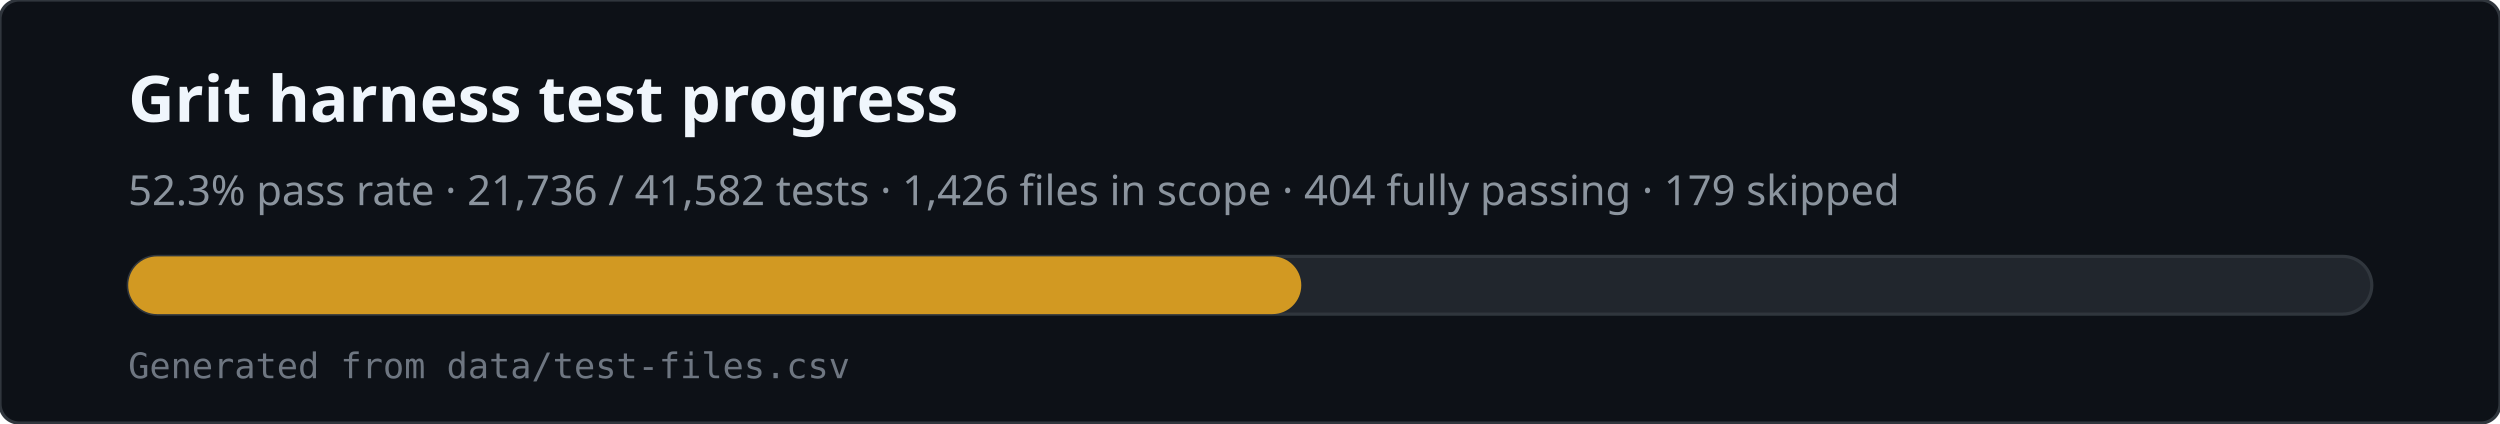
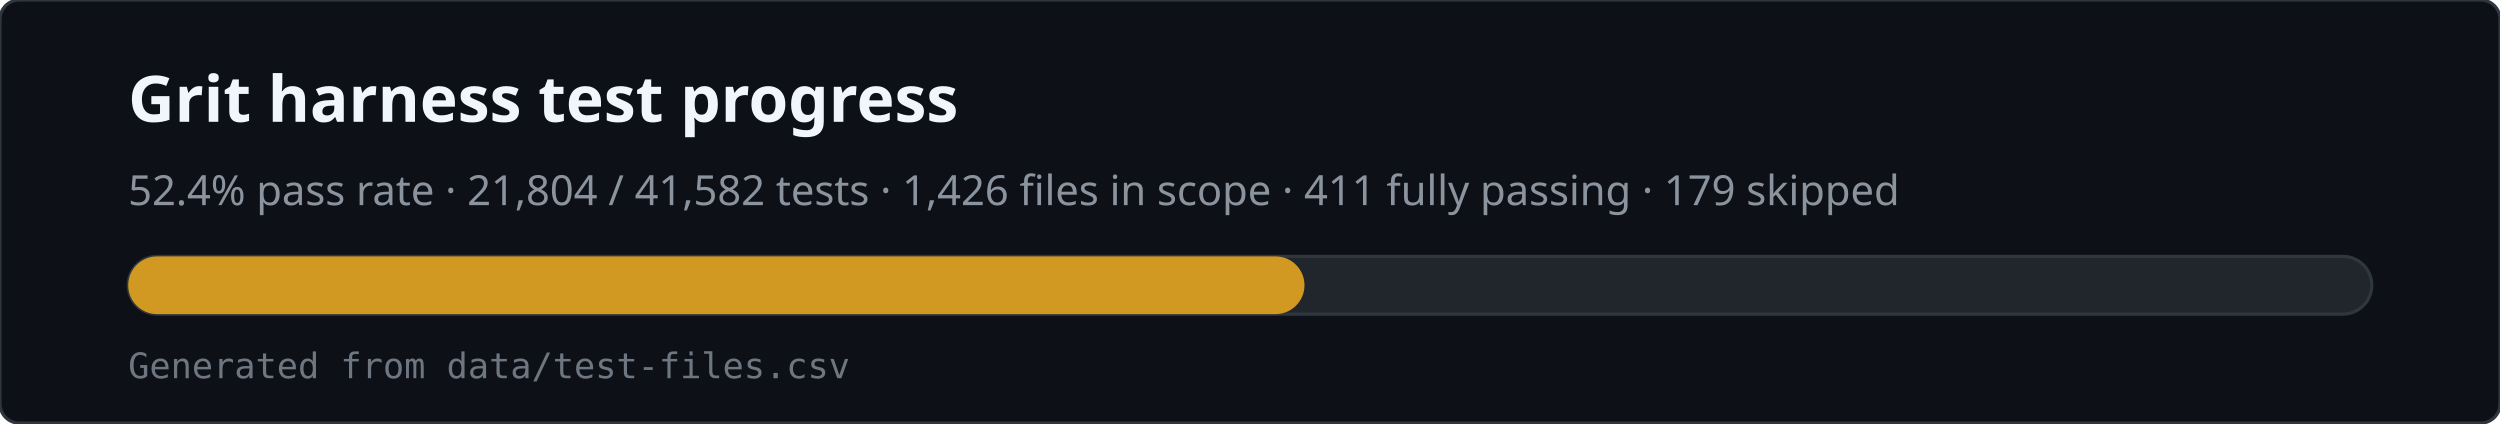
<svg xmlns="http://www.w3.org/2000/svg" viewBox="0 0 780 132" width="780" height="132" role="img" aria-labelledby="svg-title svg-desc">
  <rect x="0" y="0" width="780" height="132" rx="6" fill="#0d1117" stroke="#30363d" />
  <text x="40" y="38" fill="#f0f6fc" font-family="ui-sans-serif,system-ui,sans-serif" font-size="20" font-weight="600">Grit harness test progress</text>
-   <text x="40" y="64" fill="#8b949e" font-family="ui-sans-serif,system-ui,sans-serif" font-size="13">52.3% pass rate · 21,736 / 41,582 tests · 1,426 files in scope · 404 fully passing · 179 skipped</text>
+   <text x="40" y="64" fill="#8b949e" font-family="ui-sans-serif,system-ui,sans-serif" font-size="13">52.4% pass rate · 21,804 / 41,582 tests · 1,426 files in scope · 411 fully passing · 179 skipped</text>
  <rect x="40" y="80" width="700" height="18" rx="9" fill="#21262d" stroke="#30363d" />
-   <rect x="40" y="80" width="366" height="18" rx="9" fill="#d29922" />
+   <rect x="40" y="80" width="367" height="18" rx="9" fill="#d29922" />
  <text x="40" y="118" fill="#6e7681" font-family="ui-monospace,monospace" font-size="11">Generated from data/test-files.csv</text>
</svg>
